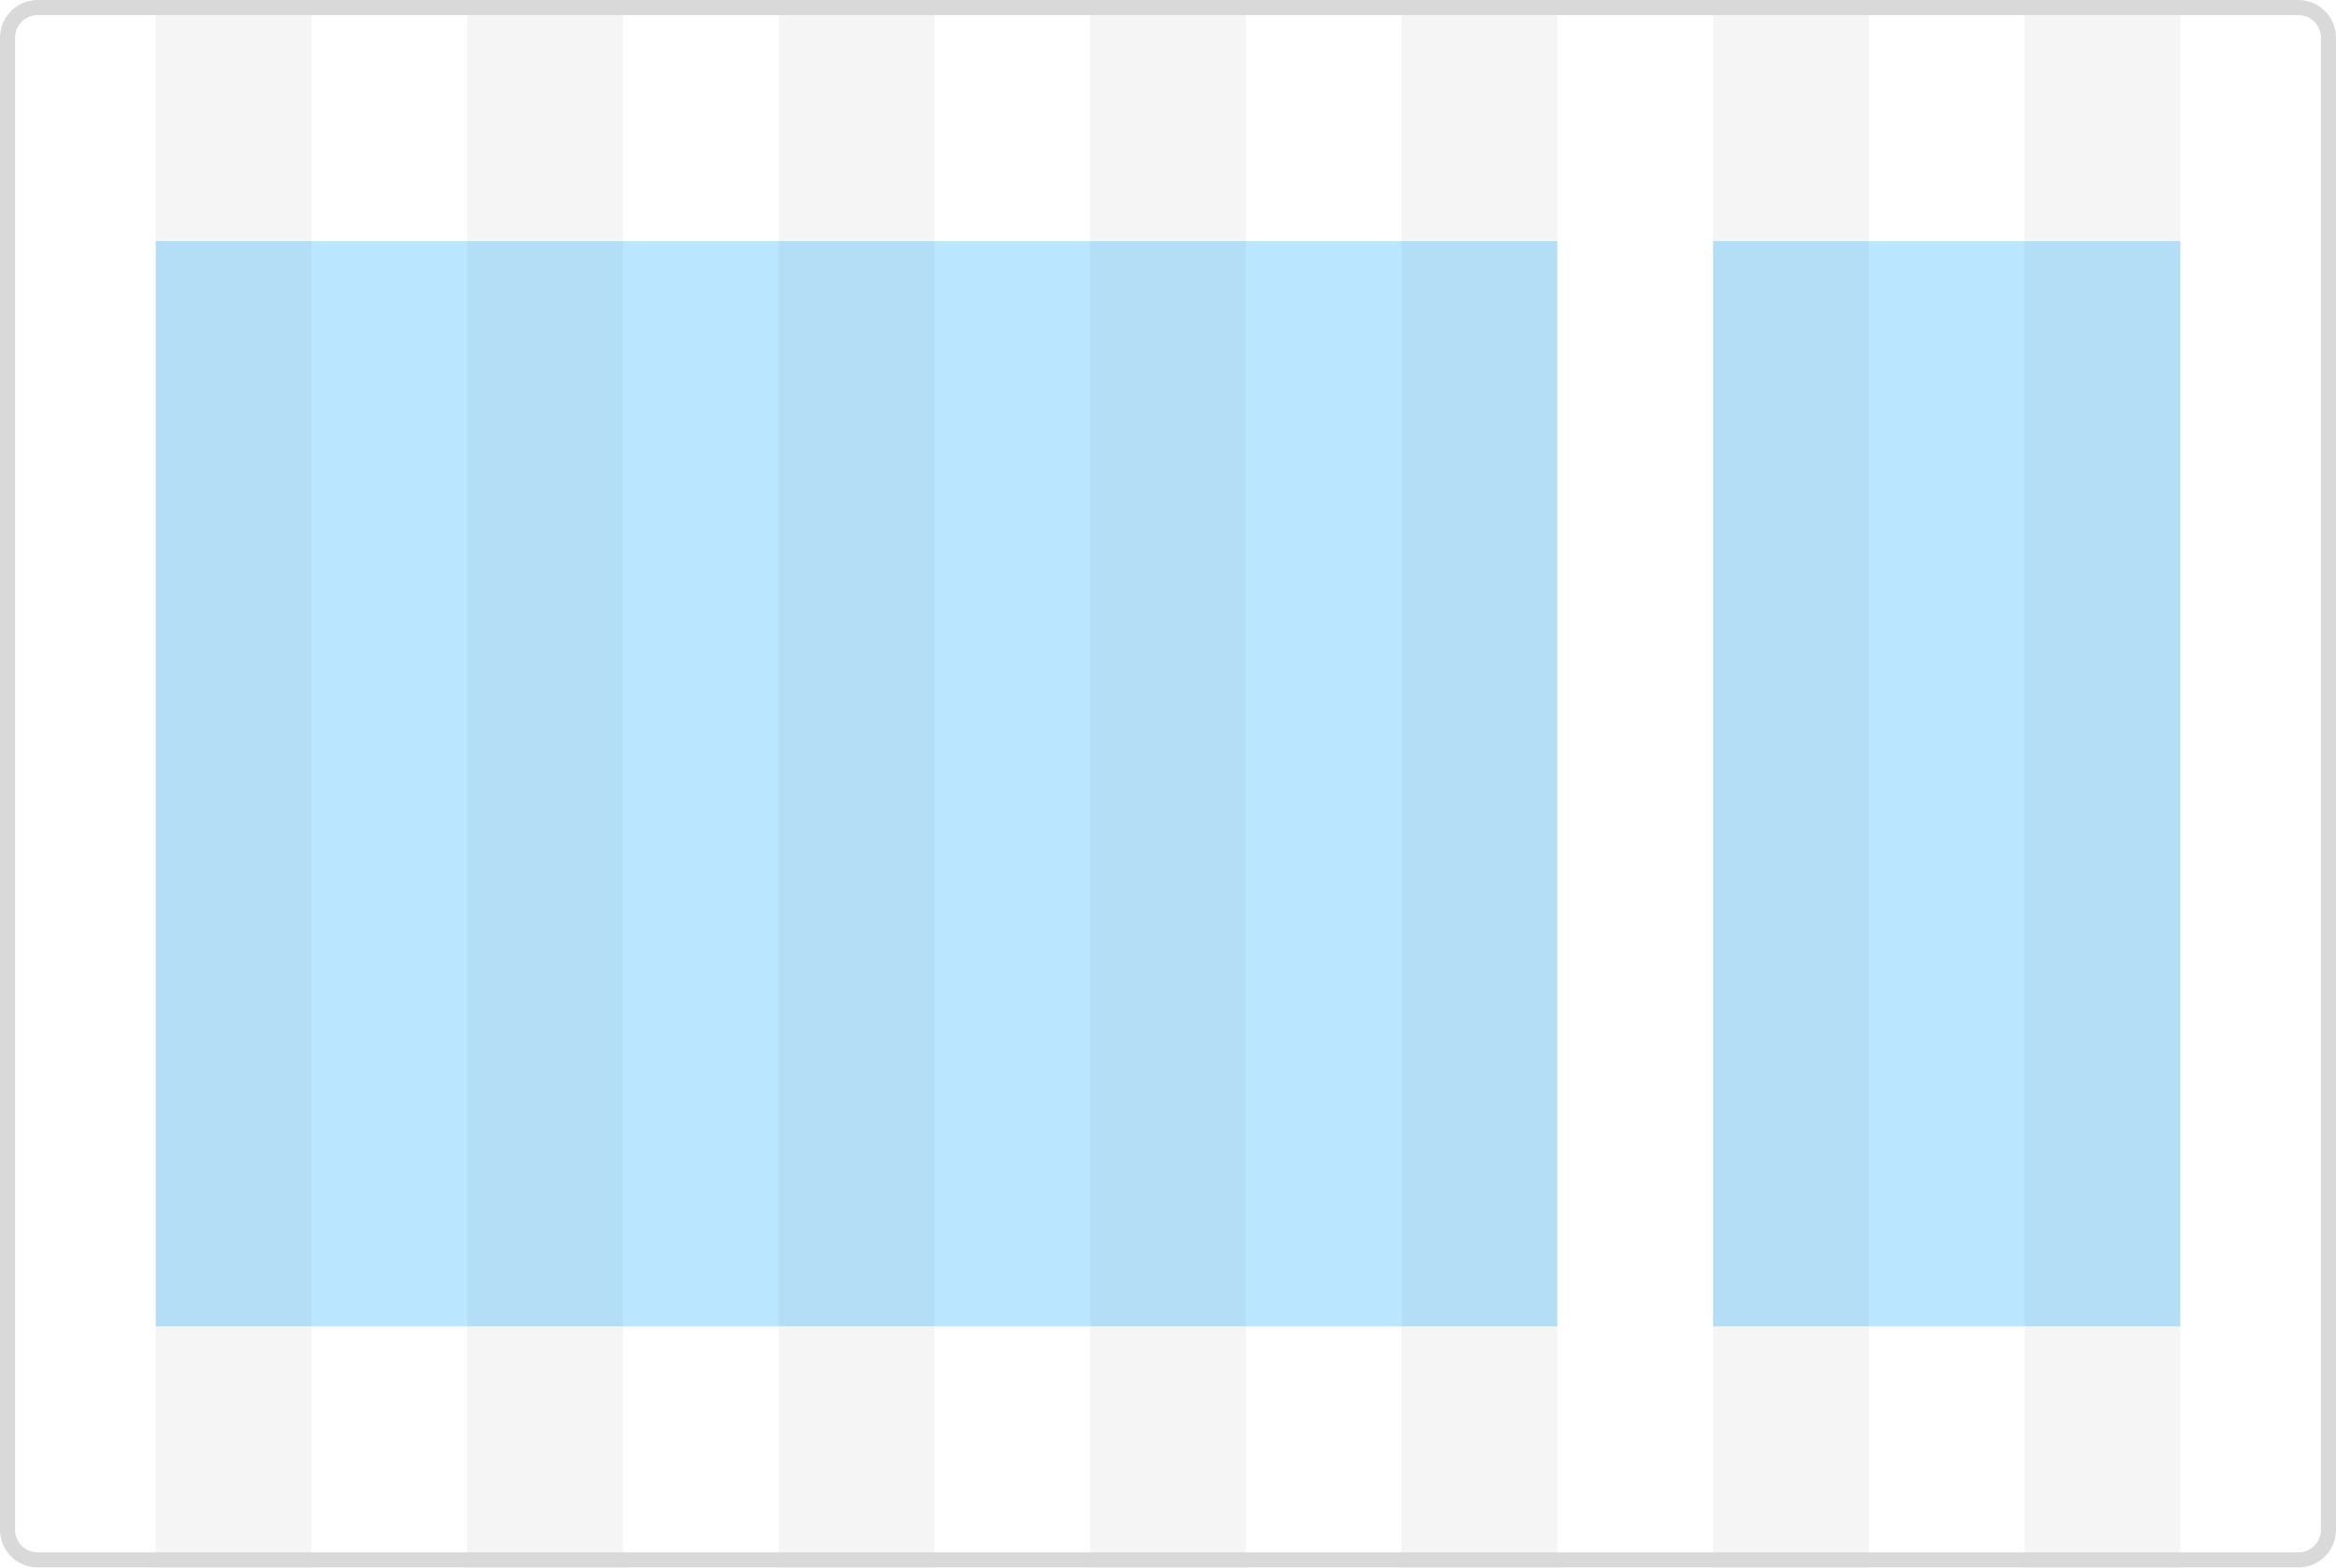
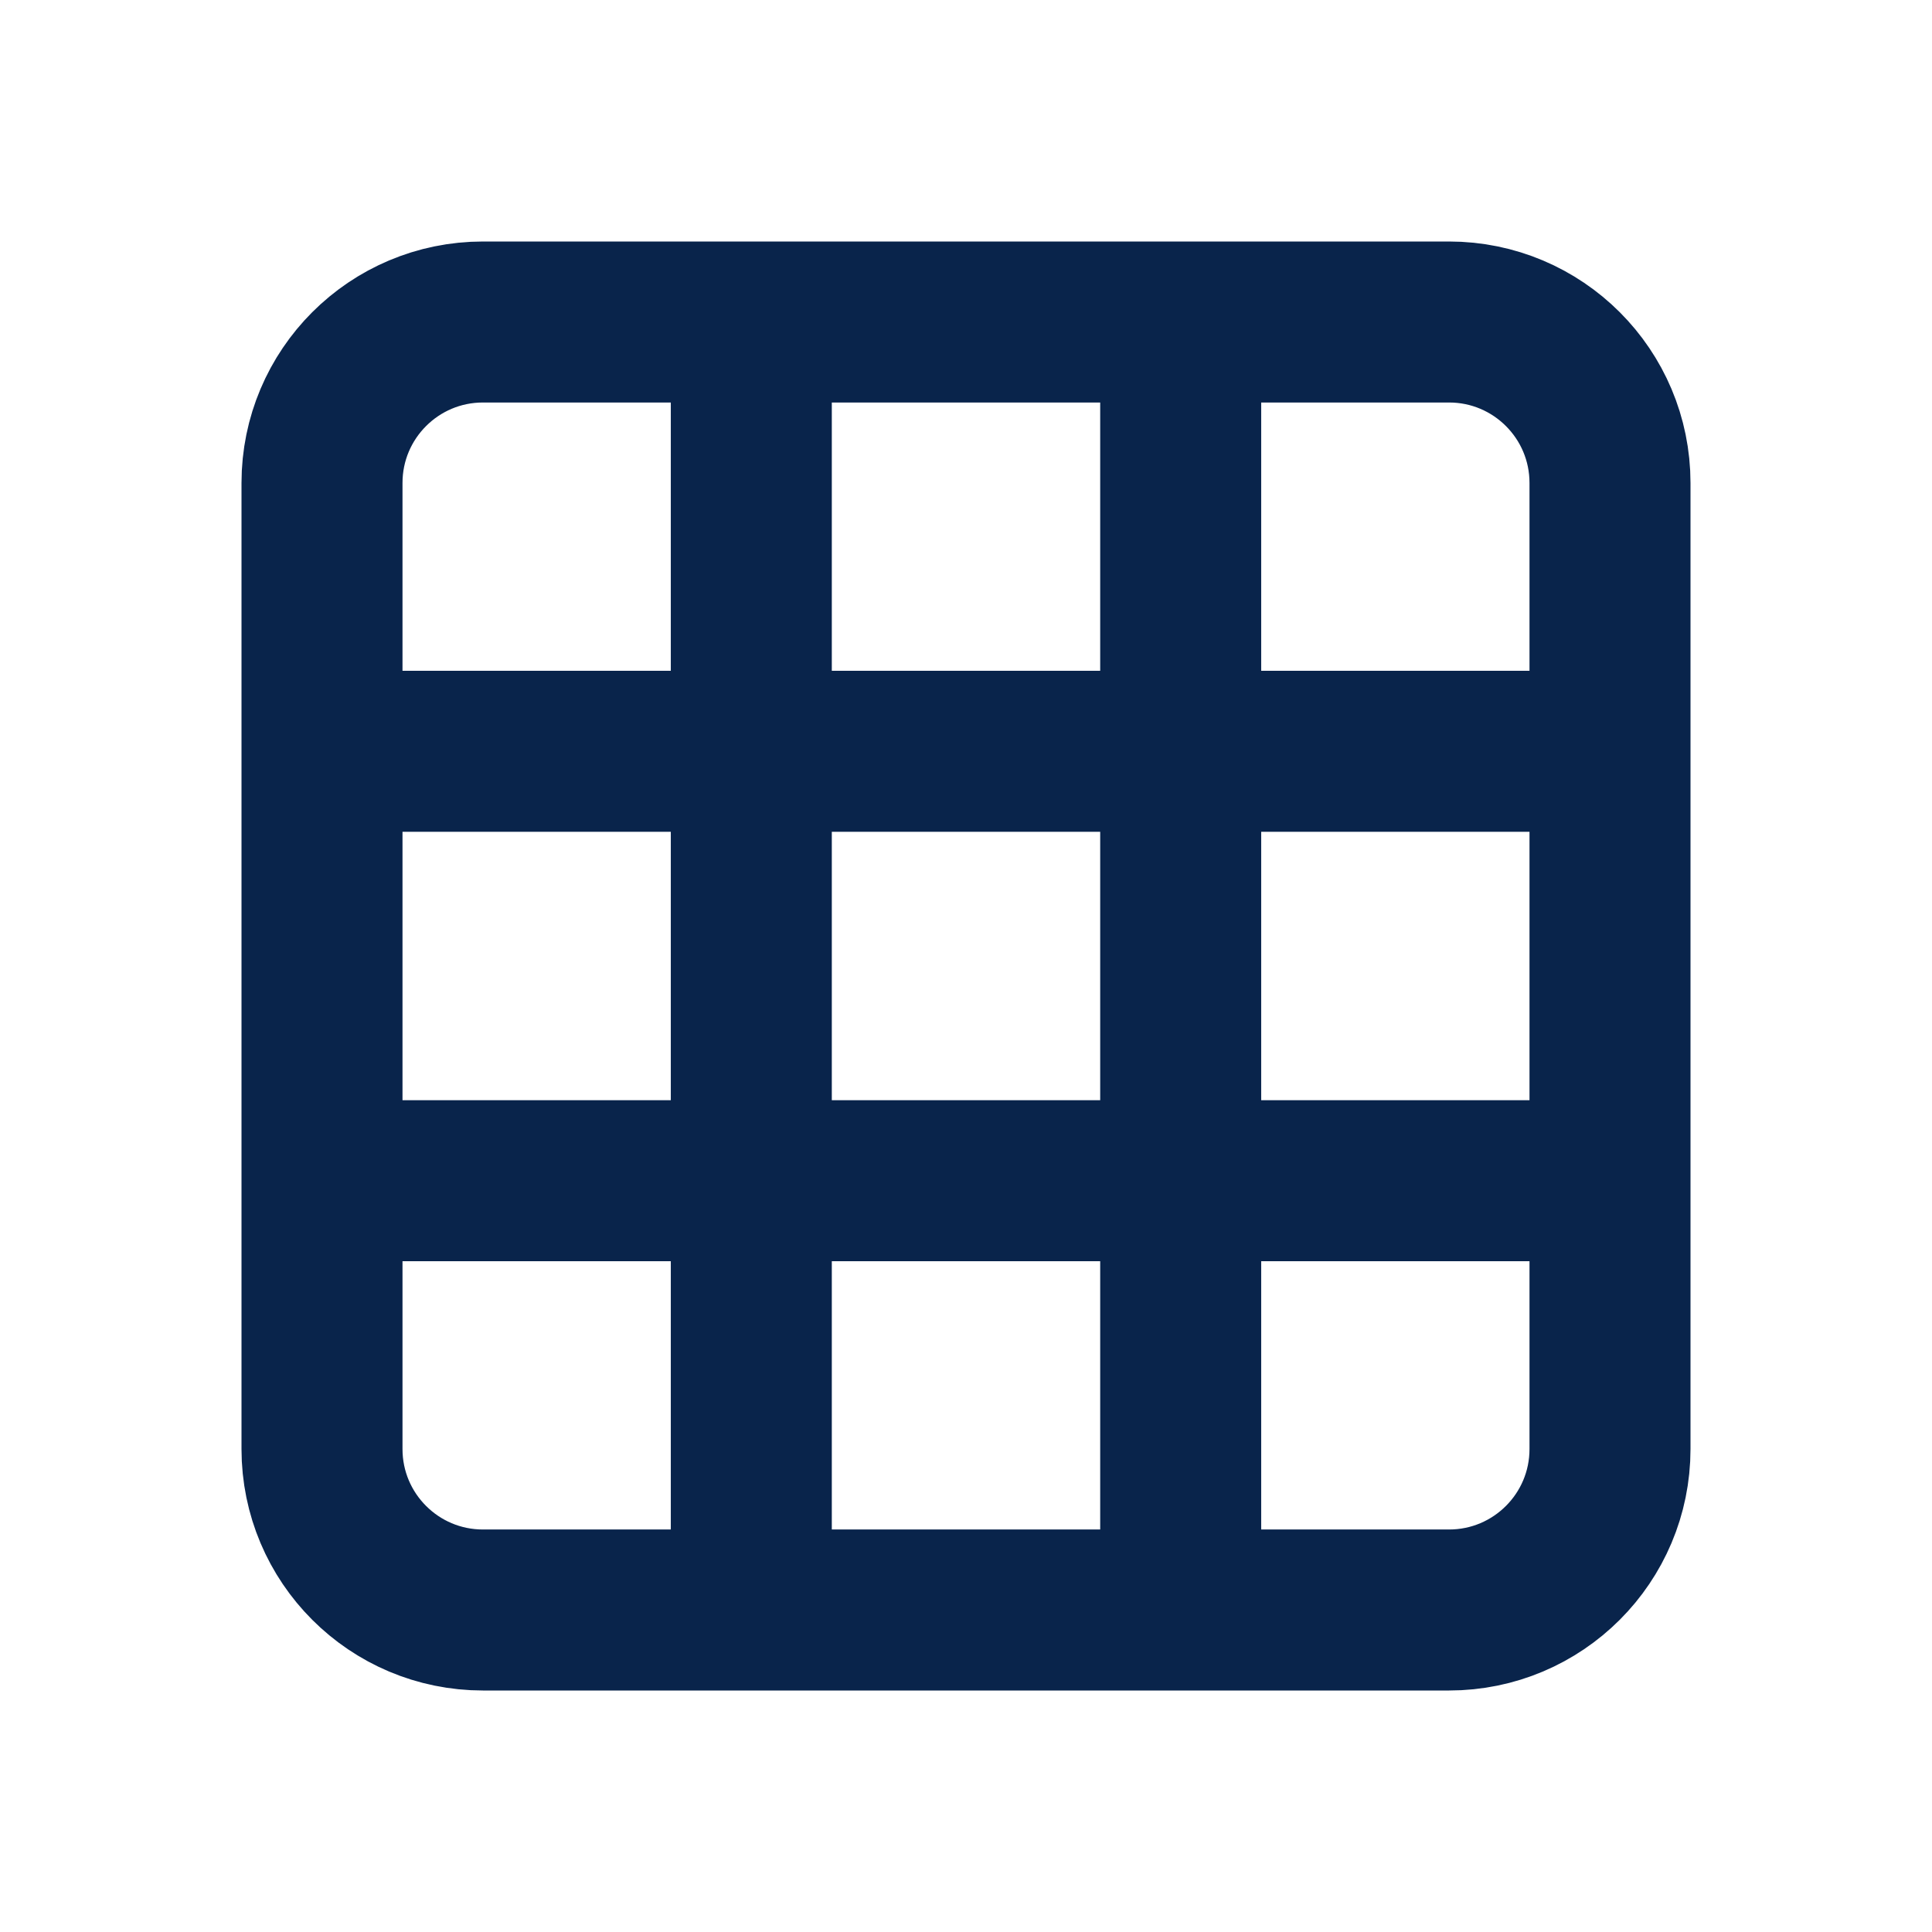
- <svg xmlns="http://www.w3.org/2000/svg" width="155px" height="104px" viewBox="0 0 155 104" version="1.1">
-   <g id="页面-1" stroke="none" stroke-width="1" fill="none" fill-rule="evenodd">
-     <g id="Ant-Design-组件缩略图" transform="translate(-584, -102)">
-       <g id="Grid" transform="translate(584, 102)">
-         <g id="编组-27">
-           <rect id="矩形" fill="#F5F5F5" x="10.333" y="0" width="10.333" height="104" />
-           <rect id="矩形复制-9" fill="#F5F5F5" x="51.667" y="0" width="10.333" height="104" />
-           <rect id="矩形复制-37" fill="#F5F5F5" x="93" y="0" width="10.333" height="104" />
-           <rect id="矩形复制-2" fill="#F5F5F5" x="31" y="0" width="10.333" height="104" />
-           <rect id="矩形复制-36" fill="#F5F5F5" x="72.333" y="0" width="10.333" height="104" />
-           <rect id="矩形复制-39" fill="#F5F5F5" x="113.667" y="0" width="10.333" height="104" />
-           <rect id="矩形复制-40" fill="#F5F5F5" x="134.333" y="0" width="10.333" height="104" />
-           <rect id="矩形" stroke="#D9D9D9" x="0.5" y="0.5" width="154" height="103" rx="2" />
-         </g>
-         <rect id="矩形" fill="#BAE7FF" style="mix-blend-mode: multiply;" x="10.333" y="16" width="93" height="72" />
-         <rect id="矩形复制-38" fill="#BAE7FF" style="mix-blend-mode: multiply;" x="113.667" y="16" width="31" height="72" />
-       </g>
-     </g>
-   </g>
+ <svg xmlns="http://www.w3.org/2000/svg" width="800px" height="800px" viewBox="0 0 24 24" fill="none">
+   <path d="M20 9.333V6C20 4.895 19.105 4 18 4H14.667M20 9.333H14.667M20 9.333V14.667M4 9.333V6C4 4.895 4.895 4 6 4H9.333M4 9.333H9.333M4 9.333V14.667M14.667 9.333H9.333M14.667 9.333V4M14.667 9.333V14.667M9.333 9.333V4M9.333 9.333V14.667M20 14.667V18C20 19.105 19.105 20 18 20H14.667M20 14.667H14.667M4 14.667V18C4 19.105 4.895 20 6 20H9.333M4 14.667H9.333M14.667 14.667H9.333M14.667 14.667V20M9.333 14.667V20M9.333 4H14.667M9.333 20H14.667" stroke="#09244B" stroke-width="2" stroke-linecap="round" stroke-linejoin="round" />
</svg>
